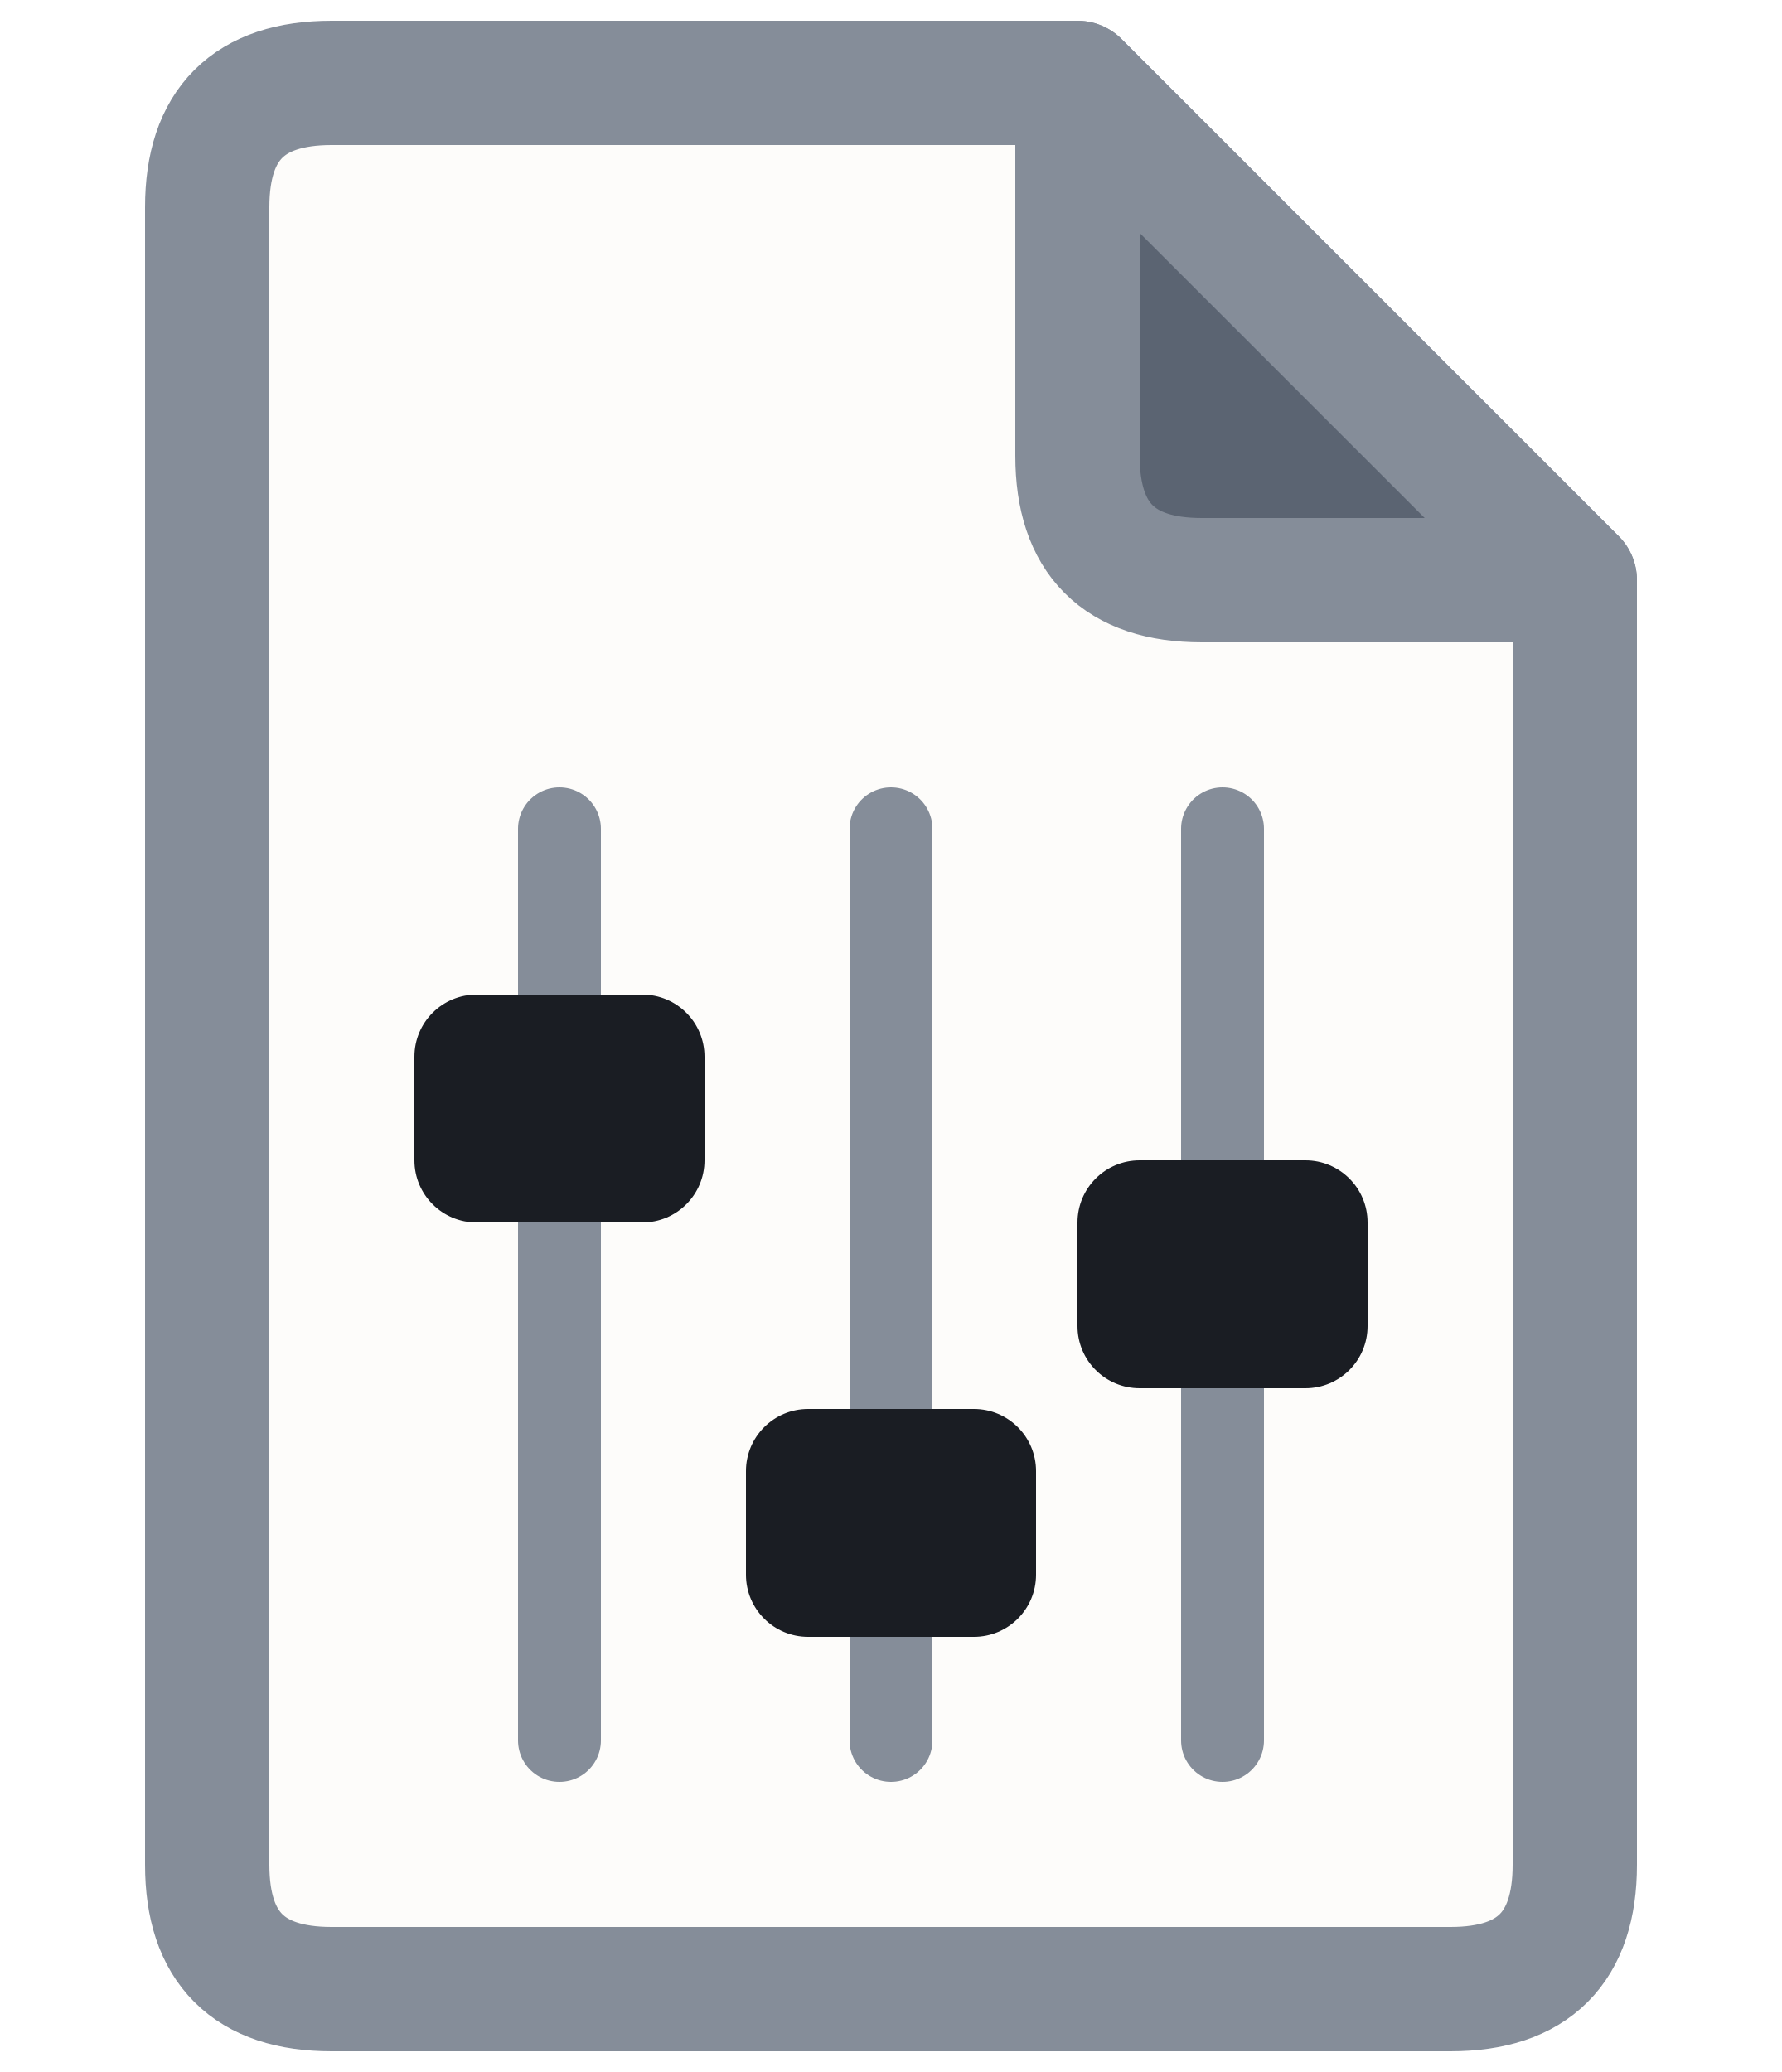
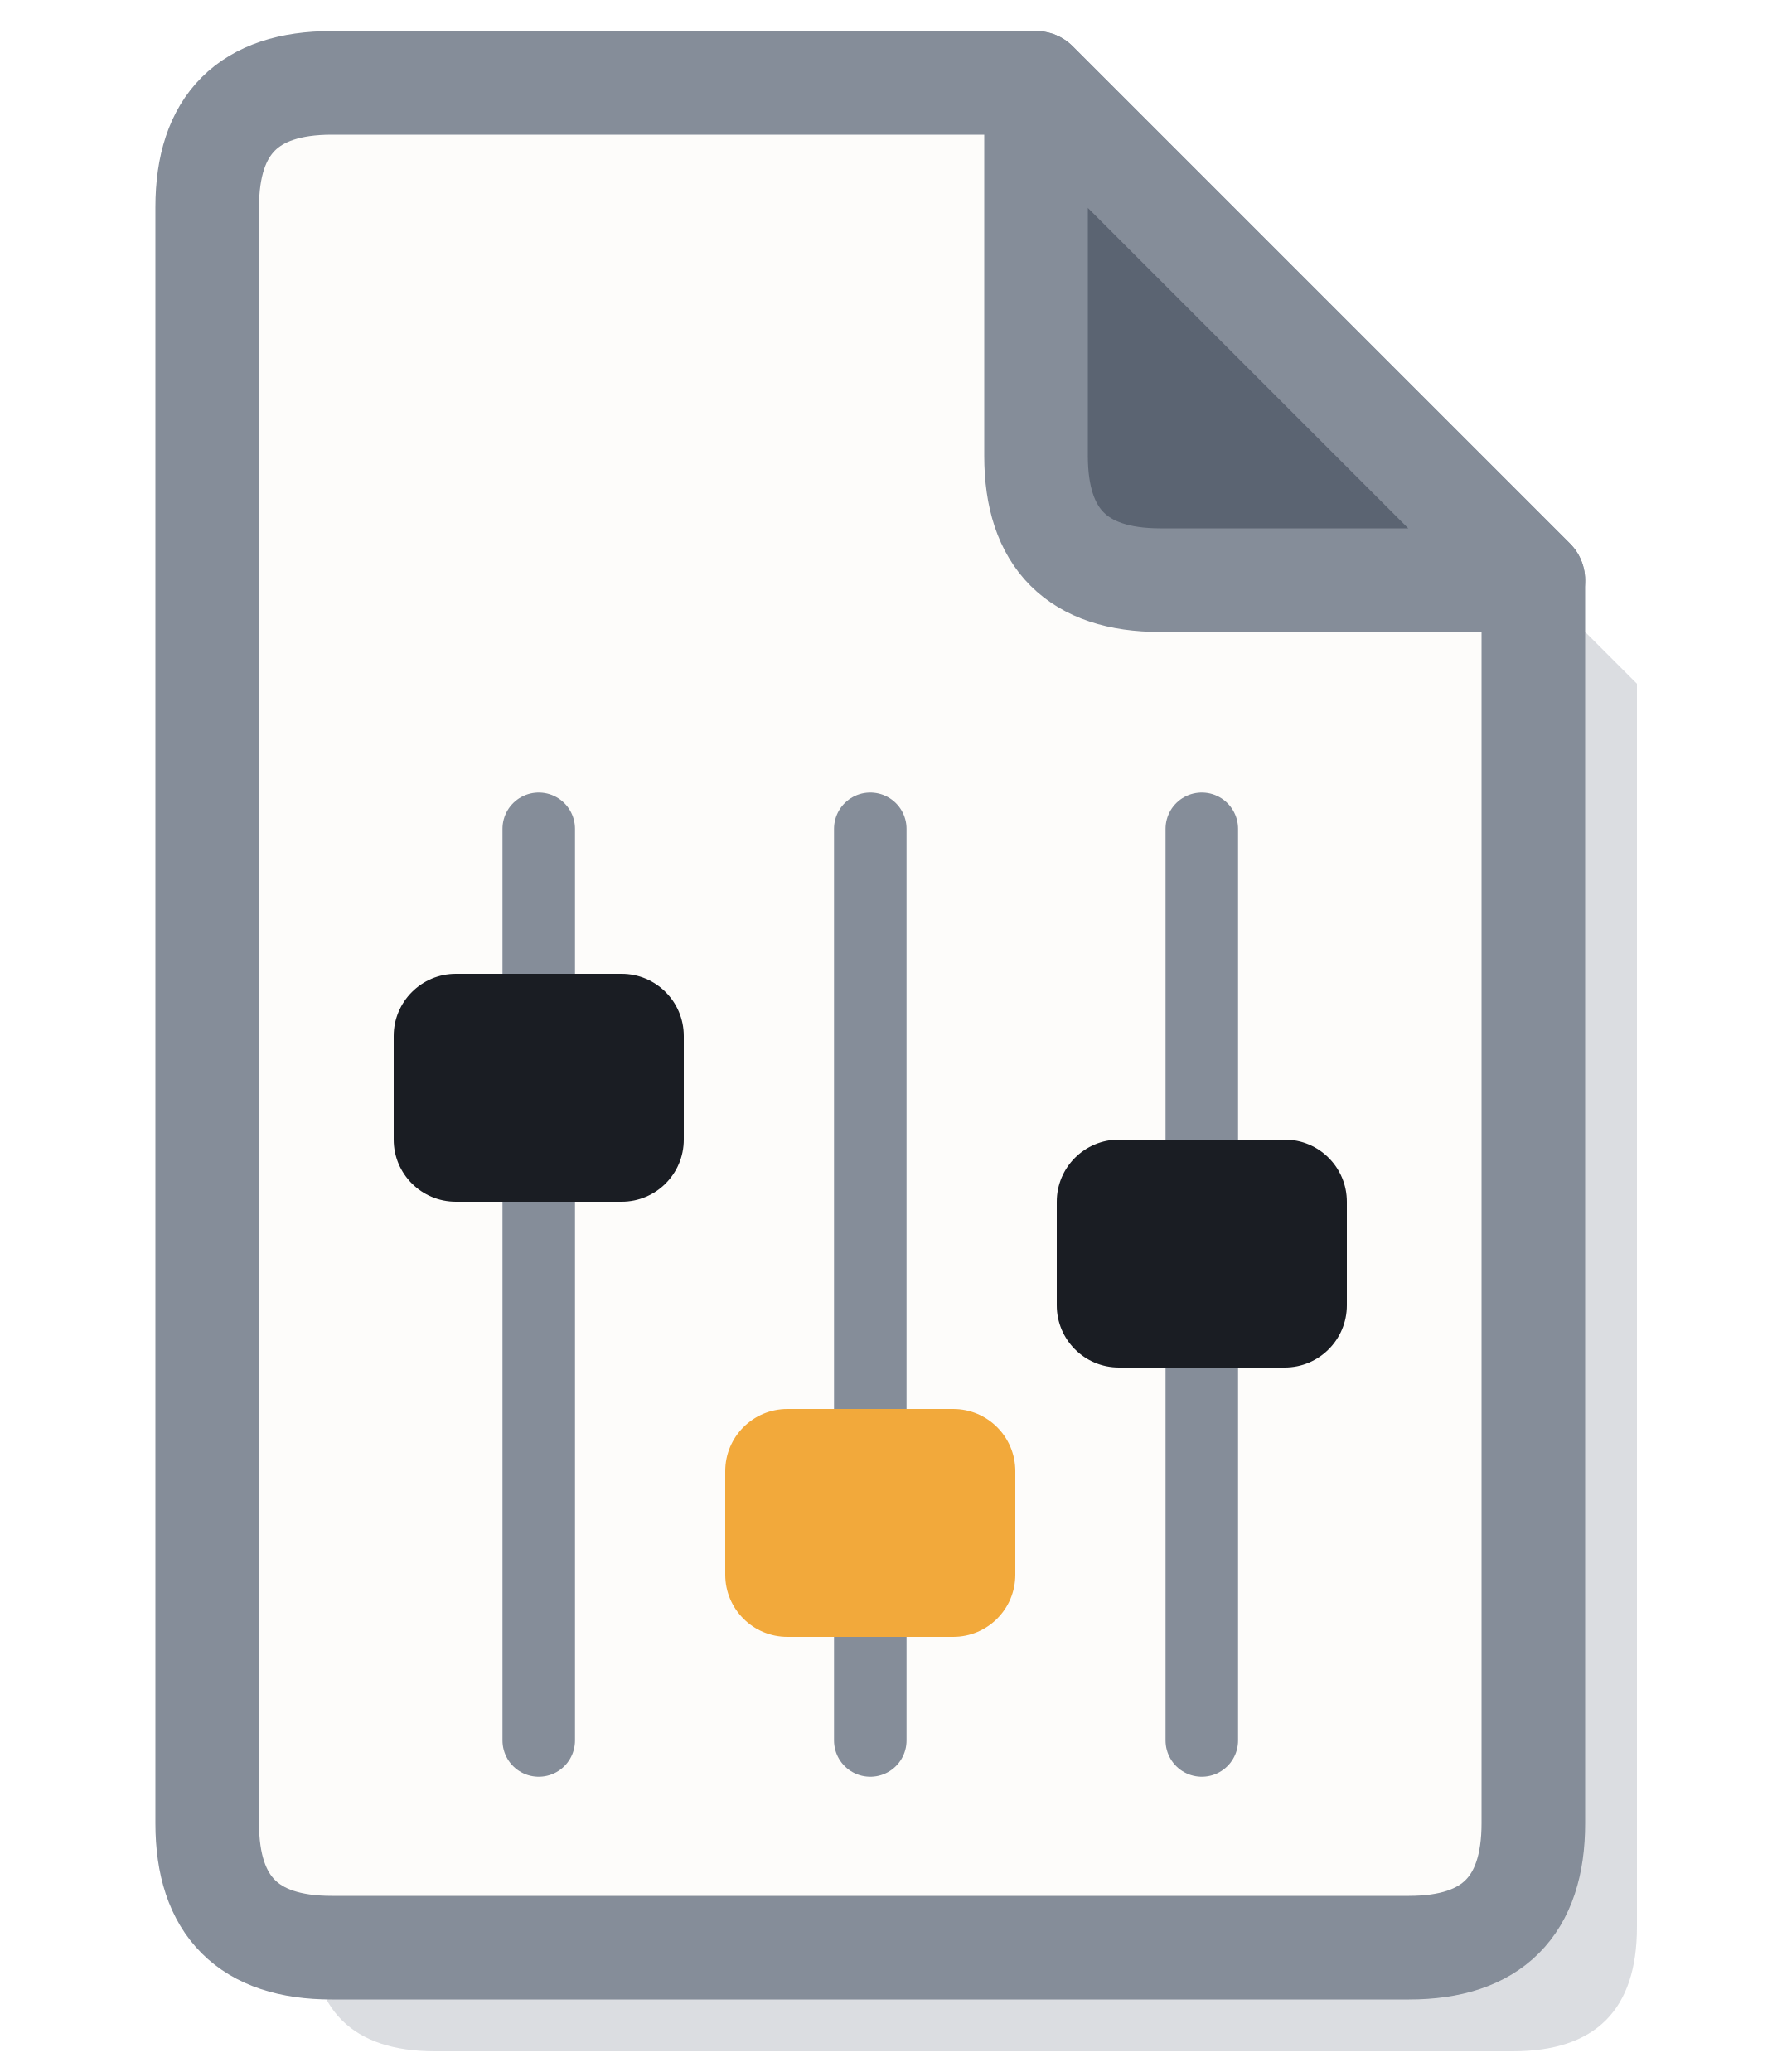
<svg xmlns="http://www.w3.org/2000/svg" viewBox="0 0 86 100" stroke-linecap="round" stroke-linejoin="round">
-   <path d="M16 4H52L76 28V90Q76 96 70 96H16Q10 96 10 90V10Q10 4 16 4Z" fill="#fdfcfa" stroke="none" />
-   <path d="M16 4H52L76 28V90Q76 96 70 96H16Q10 96 10 90V10Q10 4 16 4Z" fill="none" stroke="#858d99" stroke-width="6" />
-   <path d="M52 4V22Q52 28 58 28H76Z" fill="#5b6472" stroke="#858d99" stroke-width="6" />
-   <path d="M27 40V84M43 40V84M59 40V84" fill="none" stroke="#858d99" stroke-width="4" />
-   <rect x="20" y="48" width="14" height="11" rx="3" fill="#1a1d23" stroke="none" />
-   <rect x="36" y="68" width="14" height="11" rx="3" fill="#1a1d23" stroke="none" />
-   <rect x="52" y="56" width="14" height="11" rx="3" fill="#1a1d23" stroke="none" />
+   <g transform="translate(5 5)">
+     <path d="M16 4H50L74 28V88Q74 94 68 94H16Q10 94 10 88V10Q10 4 16 4Z" fill="#858d99" fill-opacity="0.3" />
+   </g>
+   <path d="M16 4H50L74 28V88Q74 94 68 94H16Q10 94 10 88V10Q10 4 16 4Z" fill="#fdfcfa" stroke="none" />
+   <path d="M16 4H50L74 28V88Q74 94 68 94H16Q10 94 10 88V10Q10 4 16 4Z" fill="none" stroke="#858d99" stroke-width="5" />
+   <path d="M50 4V22Q50 28 56 28H74Z" fill="#5b6472" stroke="#858d99" stroke-width="5" />
+   <path d="M26 40V84M42 40V84M58 40V84" fill="none" stroke="#858d99" stroke-width="3.5" />
+   <rect x="19" y="47" width="14" height="11" rx="3" fill="#1a1d23" stroke="none" />
+   <rect x="35" y="68" width="14" height="11" rx="3" fill="#f2a93b" stroke="none" />
+   <rect x="51" y="55" width="14" height="11" rx="3" fill="#1a1d23" stroke="none" />
</svg>
